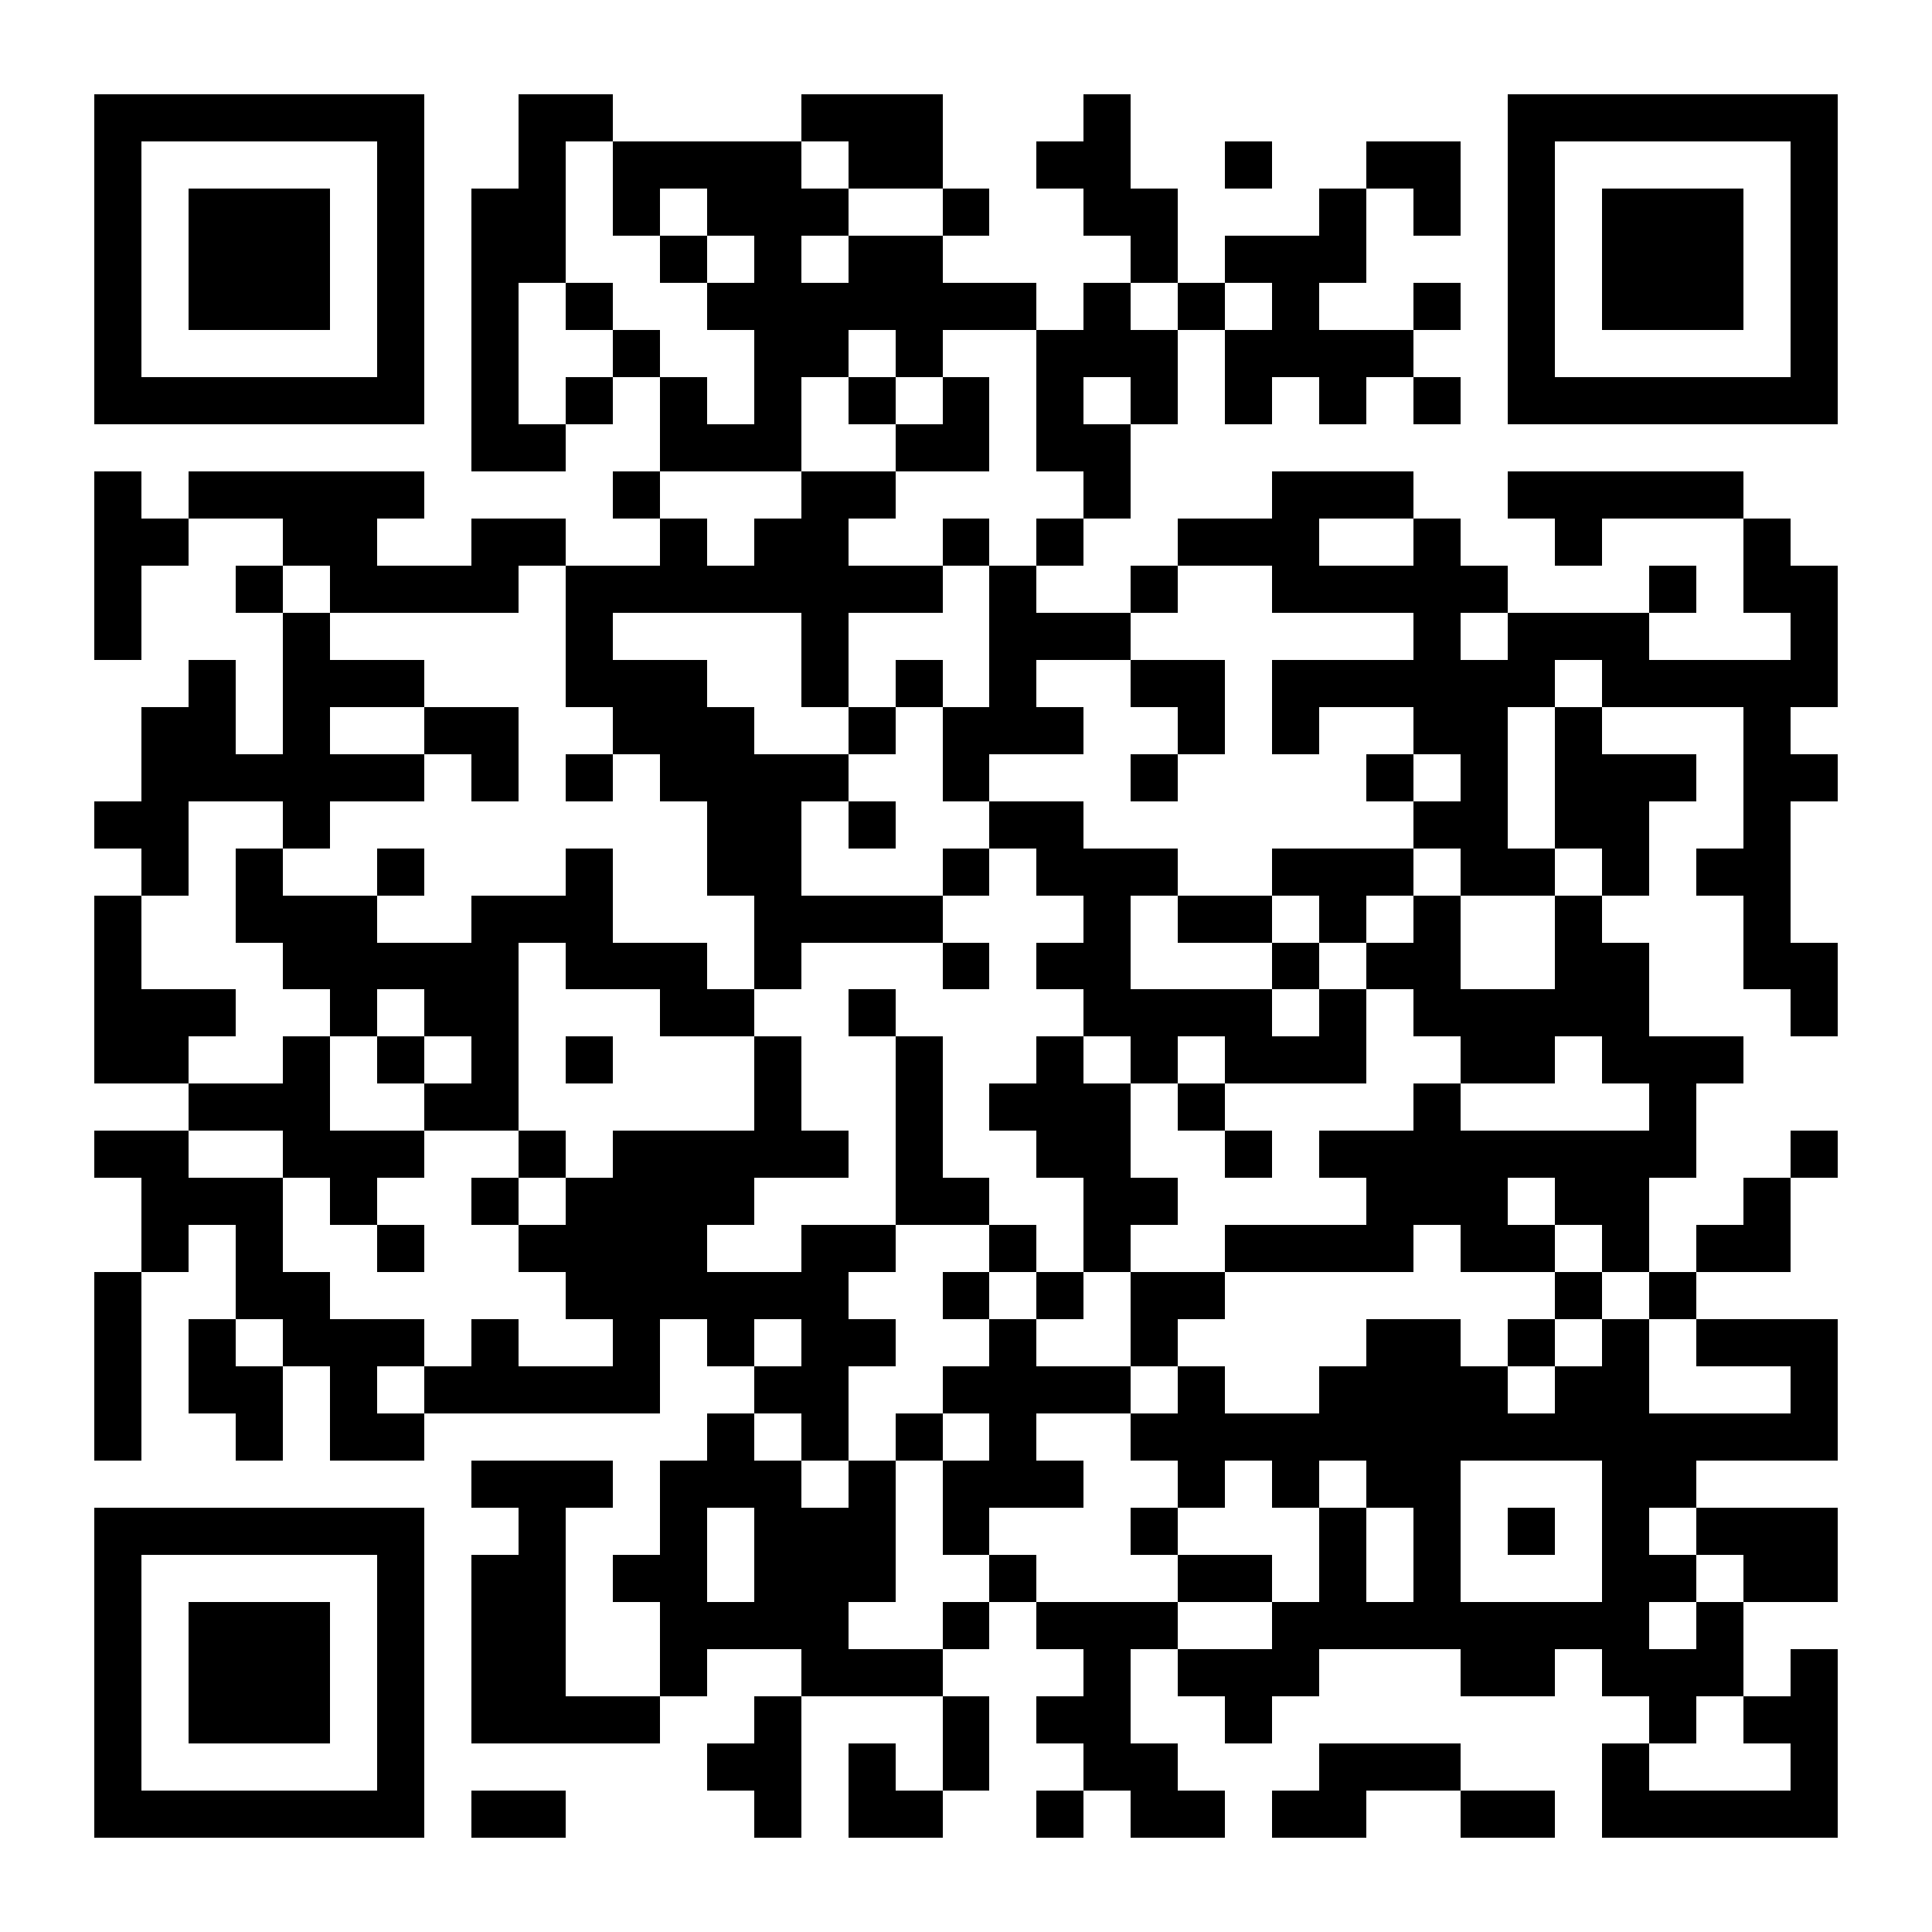
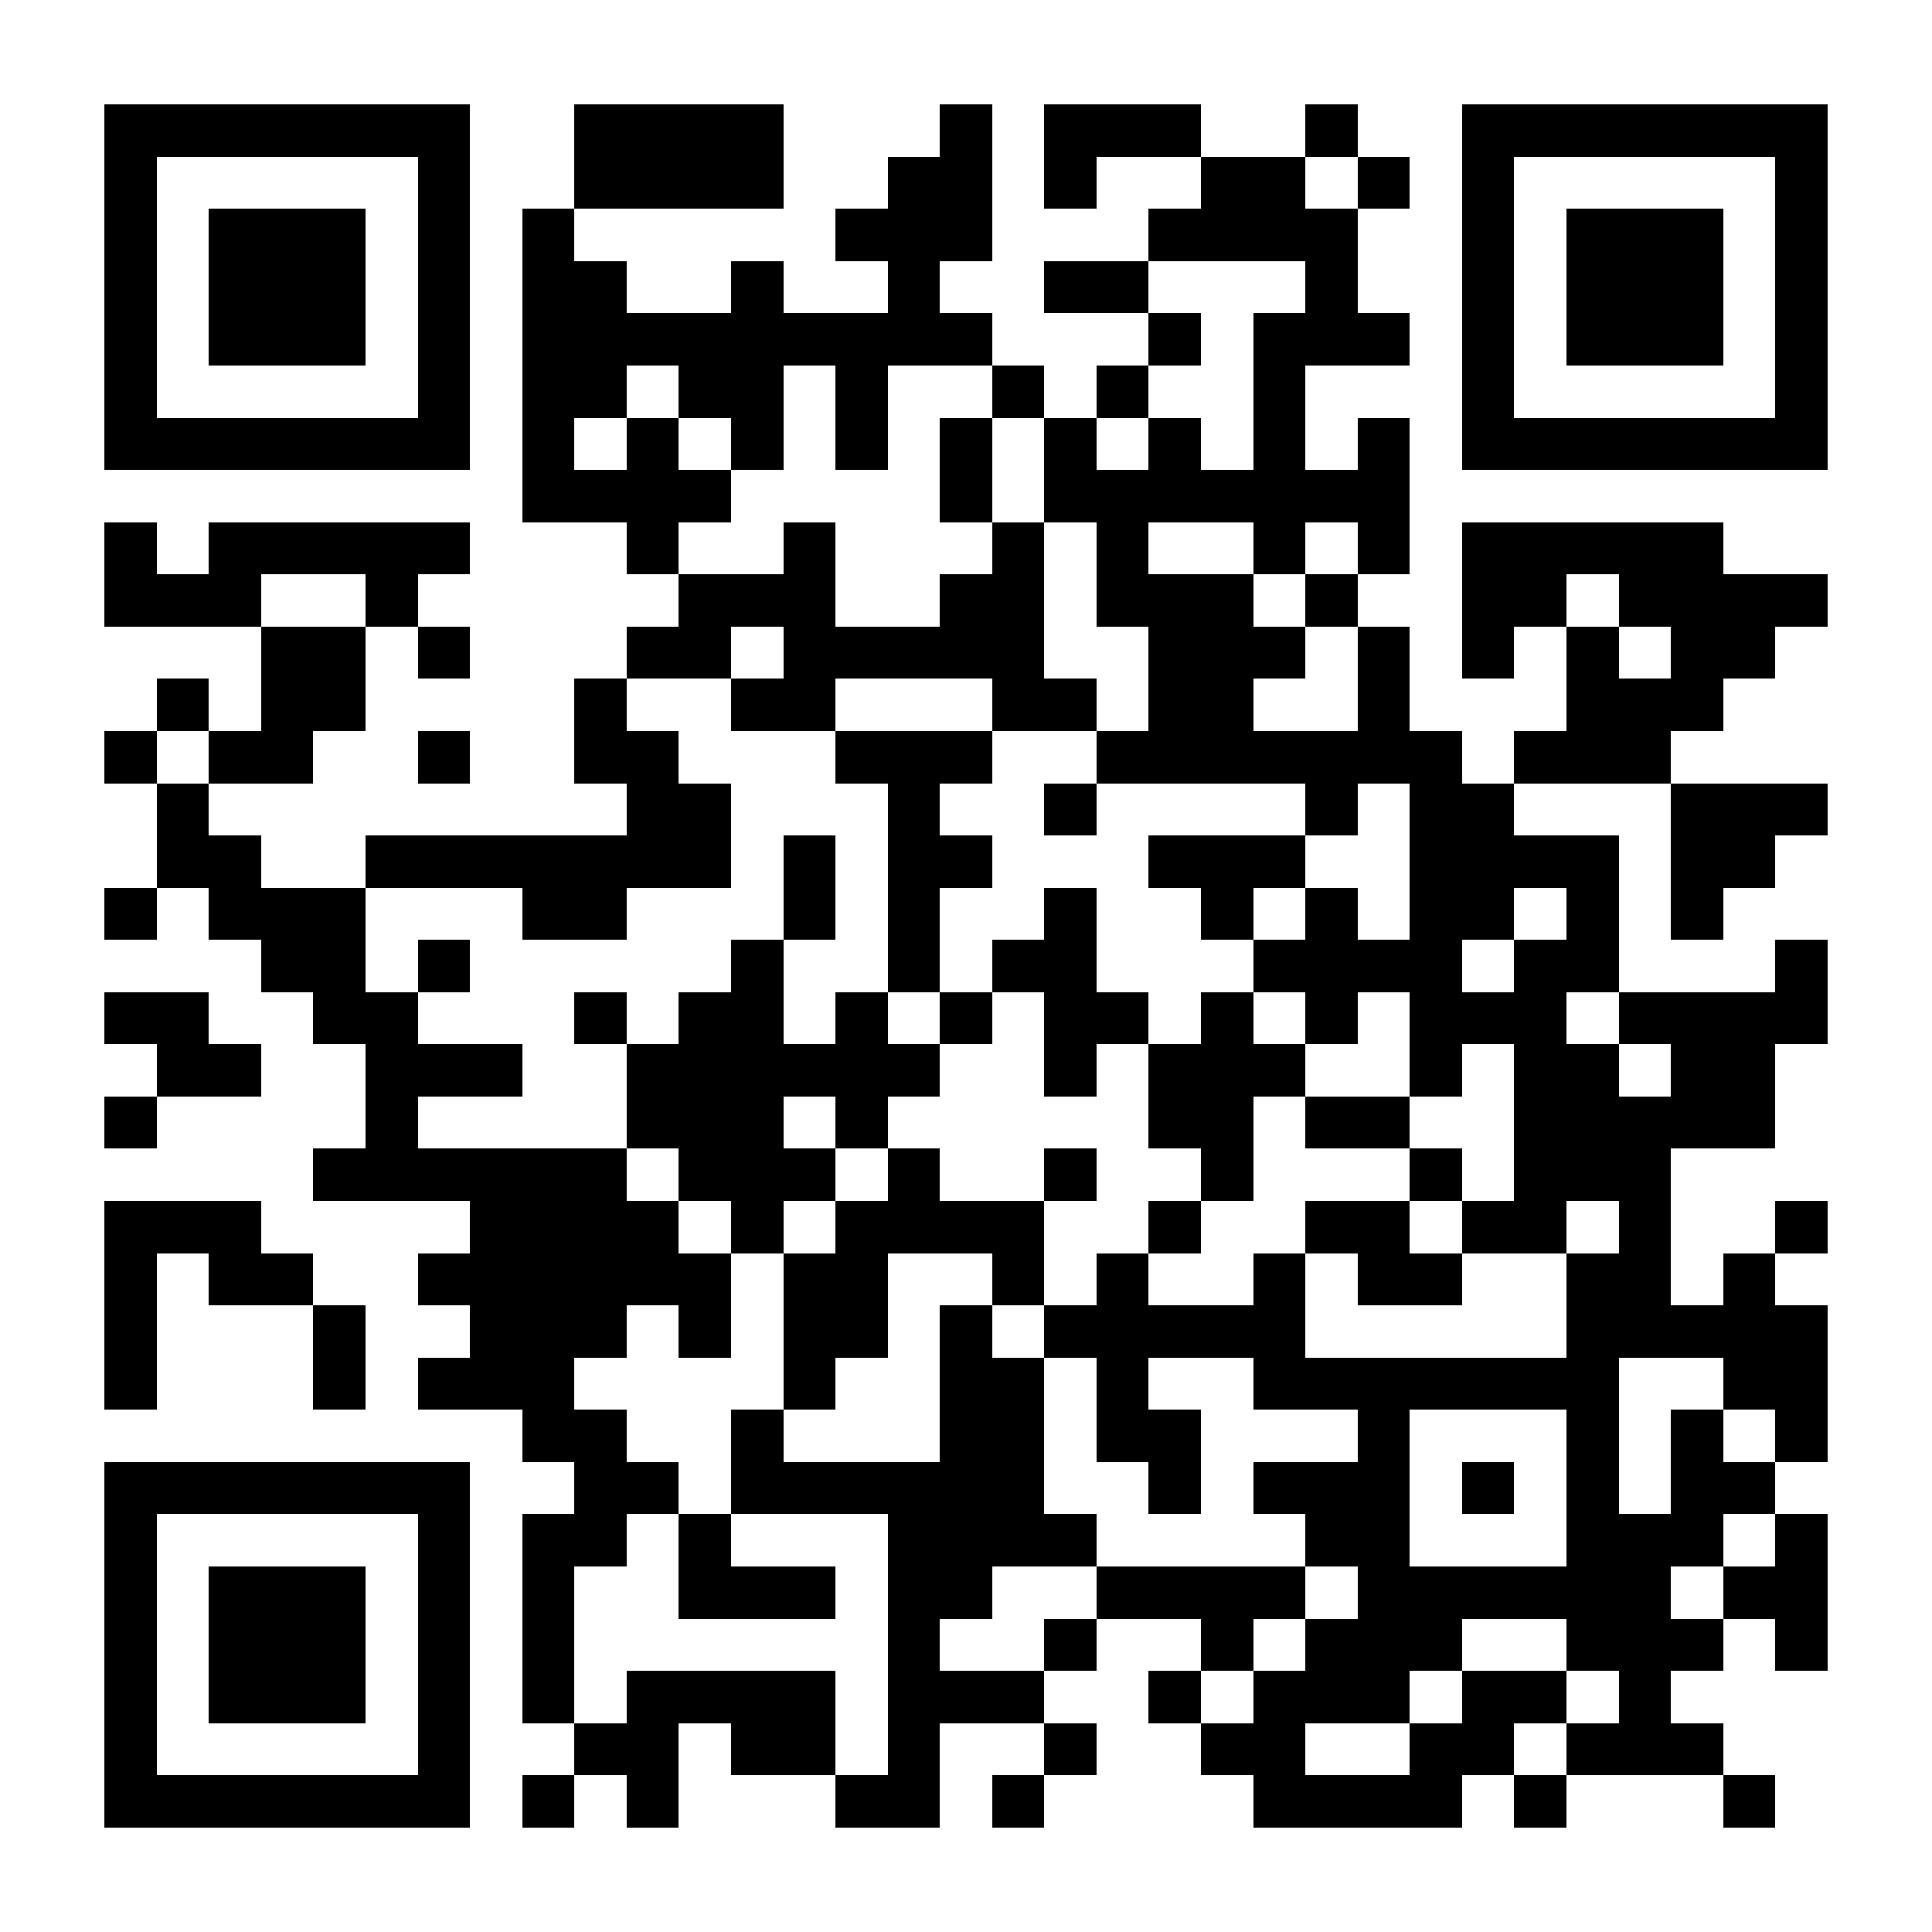
- <svg xmlns="http://www.w3.org/2000/svg" viewBox="0 0 164 164" width="164" height="164" shape-rendering="crispEdges">
-   <rect width="164" height="164" fill="#fff" />
-   <path d="M8 8h28v4h-28zM44 8h8v4h-8zM68 8h12v4h-12zM92 8h4v4h-4zM128 8h28v4h-28zM8 12h4v4h-4zM32 12h4v4h-4zM44 12h4v4h-4zM52 12h16v4h-16zM72 12h8v4h-8zM88 12h8v4h-8zM104 12h4v4h-4zM116 12h8v4h-8zM128 12h4v4h-4zM152 12h4v4h-4zM8 16h4v4h-4zM16 16h12v4h-12zM32 16h4v4h-4zM40 16h8v4h-8zM52 16h4v4h-4zM60 16h12v4h-12zM80 16h4v4h-4zM92 16h8v4h-8zM112 16h4v4h-4zM120 16h4v4h-4zM128 16h4v4h-4zM136 16h12v4h-12zM152 16h4v4h-4zM8 20h4v4h-4zM16 20h12v4h-12zM32 20h4v4h-4zM40 20h8v4h-8zM56 20h4v4h-4zM64 20h4v4h-4zM72 20h8v4h-8zM96 20h4v4h-4zM104 20h12v4h-12zM128 20h4v4h-4zM136 20h12v4h-12zM152 20h4v4h-4zM8 24h4v4h-4zM16 24h12v4h-12zM32 24h4v4h-4zM40 24h4v4h-4zM48 24h4v4h-4zM60 24h28v4h-28zM92 24h4v4h-4zM100 24h4v4h-4zM108 24h4v4h-4zM120 24h4v4h-4zM128 24h4v4h-4zM136 24h12v4h-12zM152 24h4v4h-4zM8 28h4v4h-4zM32 28h4v4h-4zM40 28h4v4h-4zM52 28h4v4h-4zM64 28h8v4h-8zM76 28h4v4h-4zM88 28h12v4h-12zM104 28h16v4h-16zM128 28h4v4h-4zM152 28h4v4h-4zM8 32h28v4h-28zM40 32h4v4h-4zM48 32h4v4h-4zM56 32h4v4h-4zM64 32h4v4h-4zM72 32h4v4h-4zM80 32h4v4h-4zM88 32h4v4h-4zM96 32h4v4h-4zM104 32h4v4h-4zM112 32h4v4h-4zM120 32h4v4h-4zM128 32h28v4h-28zM40 36h8v4h-8zM56 36h12v4h-12zM76 36h8v4h-8zM88 36h8v4h-8zM8 40h4v4h-4zM16 40h20v4h-20zM52 40h4v4h-4zM68 40h8v4h-8zM92 40h4v4h-4zM108 40h12v4h-12zM128 40h20v4h-20zM8 44h8v4h-8zM24 44h8v4h-8zM40 44h8v4h-8zM56 44h4v4h-4zM64 44h8v4h-8zM80 44h4v4h-4zM88 44h4v4h-4zM100 44h12v4h-12zM120 44h4v4h-4zM132 44h4v4h-4zM148 44h4v4h-4zM8 48h4v4h-4zM20 48h4v4h-4zM28 48h16v4h-16zM48 48h32v4h-32zM84 48h4v4h-4zM96 48h4v4h-4zM108 48h20v4h-20zM140 48h4v4h-4zM148 48h8v4h-8zM8 52h4v4h-4zM24 52h4v4h-4zM48 52h4v4h-4zM68 52h4v4h-4zM84 52h12v4h-12zM120 52h4v4h-4zM128 52h12v4h-12zM152 52h4v4h-4zM16 56h4v4h-4zM24 56h12v4h-12zM48 56h12v4h-12zM68 56h4v4h-4zM76 56h4v4h-4zM84 56h4v4h-4zM96 56h8v4h-8zM108 56h24v4h-24zM136 56h20v4h-20zM12 60h8v4h-8zM24 60h4v4h-4zM36 60h8v4h-8zM52 60h12v4h-12zM72 60h4v4h-4zM80 60h12v4h-12zM100 60h4v4h-4zM108 60h4v4h-4zM120 60h8v4h-8zM132 60h4v4h-4zM148 60h4v4h-4zM12 64h24v4h-24zM40 64h4v4h-4zM48 64h4v4h-4zM56 64h16v4h-16zM80 64h4v4h-4zM96 64h4v4h-4zM116 64h4v4h-4zM124 64h4v4h-4zM132 64h12v4h-12zM148 64h8v4h-8zM8 68h8v4h-8zM24 68h4v4h-4zM60 68h8v4h-8zM72 68h4v4h-4zM84 68h8v4h-8zM120 68h8v4h-8zM132 68h8v4h-8zM148 68h4v4h-4zM12 72h4v4h-4zM20 72h4v4h-4zM32 72h4v4h-4zM48 72h4v4h-4zM60 72h8v4h-8zM80 72h4v4h-4zM88 72h12v4h-12zM108 72h12v4h-12zM124 72h8v4h-8zM136 72h4v4h-4zM144 72h8v4h-8zM8 76h4v4h-4zM20 76h12v4h-12zM40 76h12v4h-12zM64 76h16v4h-16zM92 76h4v4h-4zM100 76h8v4h-8zM112 76h4v4h-4zM120 76h4v4h-4zM132 76h4v4h-4zM148 76h4v4h-4zM8 80h4v4h-4zM24 80h20v4h-20zM48 80h12v4h-12zM64 80h4v4h-4zM80 80h4v4h-4zM88 80h8v4h-8zM108 80h4v4h-4zM116 80h8v4h-8zM132 80h8v4h-8zM148 80h8v4h-8zM8 84h12v4h-12zM28 84h4v4h-4zM36 84h8v4h-8zM56 84h8v4h-8zM72 84h4v4h-4zM92 84h16v4h-16zM112 84h4v4h-4zM120 84h20v4h-20zM152 84h4v4h-4zM8 88h8v4h-8zM24 88h4v4h-4zM32 88h4v4h-4zM40 88h4v4h-4zM48 88h4v4h-4zM64 88h4v4h-4zM76 88h4v4h-4zM88 88h4v4h-4zM96 88h4v4h-4zM104 88h12v4h-12zM124 88h8v4h-8zM136 88h12v4h-12zM16 92h12v4h-12zM36 92h8v4h-8zM64 92h4v4h-4zM76 92h4v4h-4zM84 92h12v4h-12zM100 92h4v4h-4zM120 92h4v4h-4zM140 92h4v4h-4zM8 96h8v4h-8zM24 96h12v4h-12zM44 96h4v4h-4zM52 96h20v4h-20zM76 96h4v4h-4zM88 96h8v4h-8zM104 96h4v4h-4zM112 96h32v4h-32zM152 96h4v4h-4zM12 100h12v4h-12zM28 100h4v4h-4zM40 100h4v4h-4zM48 100h16v4h-16zM76 100h8v4h-8zM92 100h8v4h-8zM116 100h12v4h-12zM132 100h8v4h-8zM148 100h4v4h-4zM12 104h4v4h-4zM20 104h4v4h-4zM32 104h4v4h-4zM44 104h16v4h-16zM68 104h8v4h-8zM84 104h4v4h-4zM92 104h4v4h-4zM104 104h16v4h-16zM124 104h8v4h-8zM136 104h4v4h-4zM144 104h8v4h-8zM8 108h4v4h-4zM20 108h8v4h-8zM48 108h24v4h-24zM80 108h4v4h-4zM88 108h4v4h-4zM96 108h8v4h-8zM132 108h4v4h-4zM140 108h4v4h-4zM8 112h4v4h-4zM16 112h4v4h-4zM24 112h12v4h-12zM40 112h4v4h-4zM52 112h4v4h-4zM60 112h4v4h-4zM68 112h8v4h-8zM84 112h4v4h-4zM96 112h4v4h-4zM116 112h8v4h-8zM128 112h4v4h-4zM136 112h4v4h-4zM144 112h12v4h-12zM8 116h4v4h-4zM16 116h8v4h-8zM28 116h4v4h-4zM36 116h20v4h-20zM64 116h8v4h-8zM80 116h16v4h-16zM100 116h4v4h-4zM112 116h16v4h-16zM132 116h8v4h-8zM152 116h4v4h-4zM8 120h4v4h-4zM20 120h4v4h-4zM28 120h8v4h-8zM60 120h4v4h-4zM68 120h4v4h-4zM76 120h4v4h-4zM84 120h4v4h-4zM96 120h60v4h-60zM40 124h12v4h-12zM56 124h12v4h-12zM72 124h4v4h-4zM80 124h12v4h-12zM100 124h4v4h-4zM108 124h4v4h-4zM116 124h8v4h-8zM136 124h8v4h-8zM8 128h28v4h-28zM44 128h4v4h-4zM56 128h4v4h-4zM64 128h12v4h-12zM80 128h4v4h-4zM96 128h4v4h-4zM112 128h4v4h-4zM120 128h4v4h-4zM128 128h4v4h-4zM136 128h4v4h-4zM144 128h12v4h-12zM8 132h4v4h-4zM32 132h4v4h-4zM40 132h8v4h-8zM52 132h8v4h-8zM64 132h12v4h-12zM84 132h4v4h-4zM100 132h8v4h-8zM112 132h4v4h-4zM120 132h4v4h-4zM136 132h8v4h-8zM148 132h8v4h-8zM8 136h4v4h-4zM16 136h12v4h-12zM32 136h4v4h-4zM40 136h8v4h-8zM56 136h16v4h-16zM80 136h4v4h-4zM88 136h12v4h-12zM108 136h32v4h-32zM144 136h4v4h-4zM8 140h4v4h-4zM16 140h12v4h-12zM32 140h4v4h-4zM40 140h8v4h-8zM56 140h4v4h-4zM68 140h12v4h-12zM92 140h4v4h-4zM100 140h12v4h-12zM124 140h8v4h-8zM136 140h12v4h-12zM152 140h4v4h-4zM8 144h4v4h-4zM16 144h12v4h-12zM32 144h4v4h-4zM40 144h16v4h-16zM64 144h4v4h-4zM80 144h4v4h-4zM88 144h8v4h-8zM104 144h4v4h-4zM140 144h4v4h-4zM148 144h8v4h-8zM8 148h4v4h-4zM32 148h4v4h-4zM60 148h8v4h-8zM72 148h4v4h-4zM80 148h4v4h-4zM92 148h8v4h-8zM112 148h12v4h-12zM136 148h4v4h-4zM152 148h4v4h-4zM8 152h28v4h-28zM40 152h8v4h-8zM64 152h4v4h-4zM72 152h8v4h-8zM88 152h4v4h-4zM96 152h8v4h-8zM108 152h8v4h-8zM124 152h8v4h-8zM136 152h20v4h-20z" fill="#000" />
+ <svg xmlns="http://www.w3.org/2000/svg" viewBox="0 0 148 148" width="148" height="148" shape-rendering="crispEdges">
+   <rect width="148" height="148" fill="#fff" />
+   <path d="M8 8h28v4h-28zM44 8h16v4h-16zM72 8h4v4h-4zM80 8h12v4h-12zM100 8h4v4h-4zM112 8h28v4h-28zM8 12h4v4h-4zM32 12h4v4h-4zM44 12h16v4h-16zM68 12h8v4h-8zM80 12h4v4h-4zM92 12h8v4h-8zM104 12h4v4h-4zM112 12h4v4h-4zM136 12h4v4h-4zM8 16h4v4h-4zM16 16h12v4h-12zM32 16h4v4h-4zM40 16h4v4h-4zM64 16h12v4h-12zM88 16h16v4h-16zM112 16h4v4h-4zM120 16h12v4h-12zM136 16h4v4h-4zM8 20h4v4h-4zM16 20h12v4h-12zM32 20h4v4h-4zM40 20h8v4h-8zM56 20h4v4h-4zM68 20h4v4h-4zM80 20h8v4h-8zM100 20h4v4h-4zM112 20h4v4h-4zM120 20h12v4h-12zM136 20h4v4h-4zM8 24h4v4h-4zM16 24h12v4h-12zM32 24h4v4h-4zM40 24h36v4h-36zM88 24h4v4h-4zM96 24h12v4h-12zM112 24h4v4h-4zM120 24h12v4h-12zM136 24h4v4h-4zM8 28h4v4h-4zM32 28h4v4h-4zM40 28h8v4h-8zM52 28h8v4h-8zM64 28h4v4h-4zM76 28h4v4h-4zM84 28h4v4h-4zM96 28h4v4h-4zM112 28h4v4h-4zM136 28h4v4h-4zM8 32h28v4h-28zM40 32h4v4h-4zM48 32h4v4h-4zM56 32h4v4h-4zM64 32h4v4h-4zM72 32h4v4h-4zM80 32h4v4h-4zM88 32h4v4h-4zM96 32h4v4h-4zM104 32h4v4h-4zM112 32h28v4h-28zM40 36h16v4h-16zM72 36h4v4h-4zM80 36h28v4h-28zM8 40h4v4h-4zM16 40h20v4h-20zM48 40h4v4h-4zM60 40h4v4h-4zM76 40h4v4h-4zM84 40h4v4h-4zM96 40h4v4h-4zM104 40h4v4h-4zM112 40h20v4h-20zM8 44h12v4h-12zM28 44h4v4h-4zM52 44h12v4h-12zM72 44h8v4h-8zM84 44h12v4h-12zM100 44h4v4h-4zM112 44h8v4h-8zM124 44h16v4h-16zM20 48h8v4h-8zM32 48h4v4h-4zM48 48h8v4h-8zM60 48h20v4h-20zM88 48h12v4h-12zM104 48h4v4h-4zM112 48h4v4h-4zM120 48h4v4h-4zM128 48h8v4h-8zM12 52h4v4h-4zM20 52h8v4h-8zM44 52h4v4h-4zM56 52h8v4h-8zM76 52h8v4h-8zM88 52h8v4h-8zM104 52h4v4h-4zM120 52h12v4h-12zM8 56h4v4h-4zM16 56h8v4h-8zM32 56h4v4h-4zM44 56h8v4h-8zM64 56h12v4h-12zM84 56h28v4h-28zM116 56h12v4h-12zM12 60h4v4h-4zM48 60h8v4h-8zM68 60h4v4h-4zM80 60h4v4h-4zM100 60h4v4h-4zM108 60h8v4h-8zM128 60h12v4h-12zM12 64h8v4h-8zM28 64h28v4h-28zM60 64h4v4h-4zM68 64h8v4h-8zM88 64h12v4h-12zM108 64h16v4h-16zM128 64h8v4h-8zM8 68h4v4h-4zM16 68h12v4h-12zM40 68h8v4h-8zM60 68h4v4h-4zM68 68h4v4h-4zM80 68h4v4h-4zM92 68h4v4h-4zM100 68h4v4h-4zM108 68h8v4h-8zM120 68h4v4h-4zM128 68h4v4h-4zM20 72h8v4h-8zM32 72h4v4h-4zM56 72h4v4h-4zM68 72h4v4h-4zM76 72h8v4h-8zM96 72h16v4h-16zM116 72h8v4h-8zM136 72h4v4h-4zM8 76h8v4h-8zM24 76h8v4h-8zM44 76h4v4h-4zM52 76h8v4h-8zM64 76h4v4h-4zM72 76h4v4h-4zM80 76h8v4h-8zM92 76h4v4h-4zM100 76h4v4h-4zM108 76h12v4h-12zM124 76h16v4h-16zM12 80h8v4h-8zM28 80h12v4h-12zM48 80h24v4h-24zM80 80h4v4h-4zM88 80h12v4h-12zM108 80h4v4h-4zM116 80h8v4h-8zM128 80h8v4h-8zM8 84h4v4h-4zM28 84h4v4h-4zM48 84h12v4h-12zM64 84h4v4h-4zM88 84h8v4h-8zM100 84h8v4h-8zM116 84h20v4h-20zM24 88h24v4h-24zM52 88h12v4h-12zM68 88h4v4h-4zM80 88h4v4h-4zM92 88h4v4h-4zM108 88h4v4h-4zM116 88h12v4h-12zM8 92h12v4h-12zM36 92h16v4h-16zM56 92h4v4h-4zM64 92h16v4h-16zM88 92h4v4h-4zM100 92h8v4h-8zM112 92h8v4h-8zM124 92h4v4h-4zM136 92h4v4h-4zM8 96h4v4h-4zM16 96h8v4h-8zM32 96h24v4h-24zM60 96h8v4h-8zM76 96h4v4h-4zM84 96h4v4h-4zM96 96h4v4h-4zM104 96h8v4h-8zM120 96h8v4h-8zM132 96h4v4h-4zM8 100h4v4h-4zM24 100h4v4h-4zM36 100h12v4h-12zM52 100h4v4h-4zM60 100h8v4h-8zM72 100h4v4h-4zM80 100h20v4h-20zM120 100h20v4h-20zM8 104h4v4h-4zM24 104h4v4h-4zM32 104h12v4h-12zM60 104h4v4h-4zM72 104h8v4h-8zM84 104h4v4h-4zM96 104h28v4h-28zM132 104h8v4h-8zM40 108h8v4h-8zM56 108h4v4h-4zM72 108h8v4h-8zM84 108h8v4h-8zM104 108h4v4h-4zM120 108h4v4h-4zM128 108h4v4h-4zM136 108h4v4h-4zM8 112h28v4h-28zM44 112h8v4h-8zM56 112h24v4h-24zM88 112h4v4h-4zM96 112h12v4h-12zM112 112h4v4h-4zM120 112h4v4h-4zM128 112h8v4h-8zM8 116h4v4h-4zM32 116h4v4h-4zM40 116h8v4h-8zM52 116h4v4h-4zM68 116h16v4h-16zM100 116h8v4h-8zM120 116h12v4h-12zM136 116h4v4h-4zM8 120h4v4h-4zM16 120h12v4h-12zM32 120h4v4h-4zM40 120h4v4h-4zM52 120h12v4h-12zM68 120h8v4h-8zM84 120h16v4h-16zM104 120h24v4h-24zM132 120h8v4h-8zM8 124h4v4h-4zM16 124h12v4h-12zM32 124h4v4h-4zM40 124h4v4h-4zM68 124h4v4h-4zM80 124h4v4h-4zM92 124h4v4h-4zM100 124h12v4h-12zM120 124h12v4h-12zM136 124h4v4h-4zM8 128h4v4h-4zM16 128h12v4h-12zM32 128h4v4h-4zM40 128h4v4h-4zM48 128h16v4h-16zM68 128h12v4h-12zM88 128h4v4h-4zM96 128h12v4h-12zM112 128h8v4h-8zM124 128h4v4h-4zM8 132h4v4h-4zM32 132h4v4h-4zM44 132h8v4h-8zM56 132h8v4h-8zM68 132h4v4h-4zM80 132h4v4h-4zM92 132h8v4h-8zM108 132h8v4h-8zM120 132h12v4h-12zM8 136h28v4h-28zM40 136h4v4h-4zM48 136h4v4h-4zM64 136h8v4h-8zM76 136h4v4h-4zM96 136h16v4h-16zM116 136h4v4h-4zM132 136h4v4h-4z" />
</svg>
